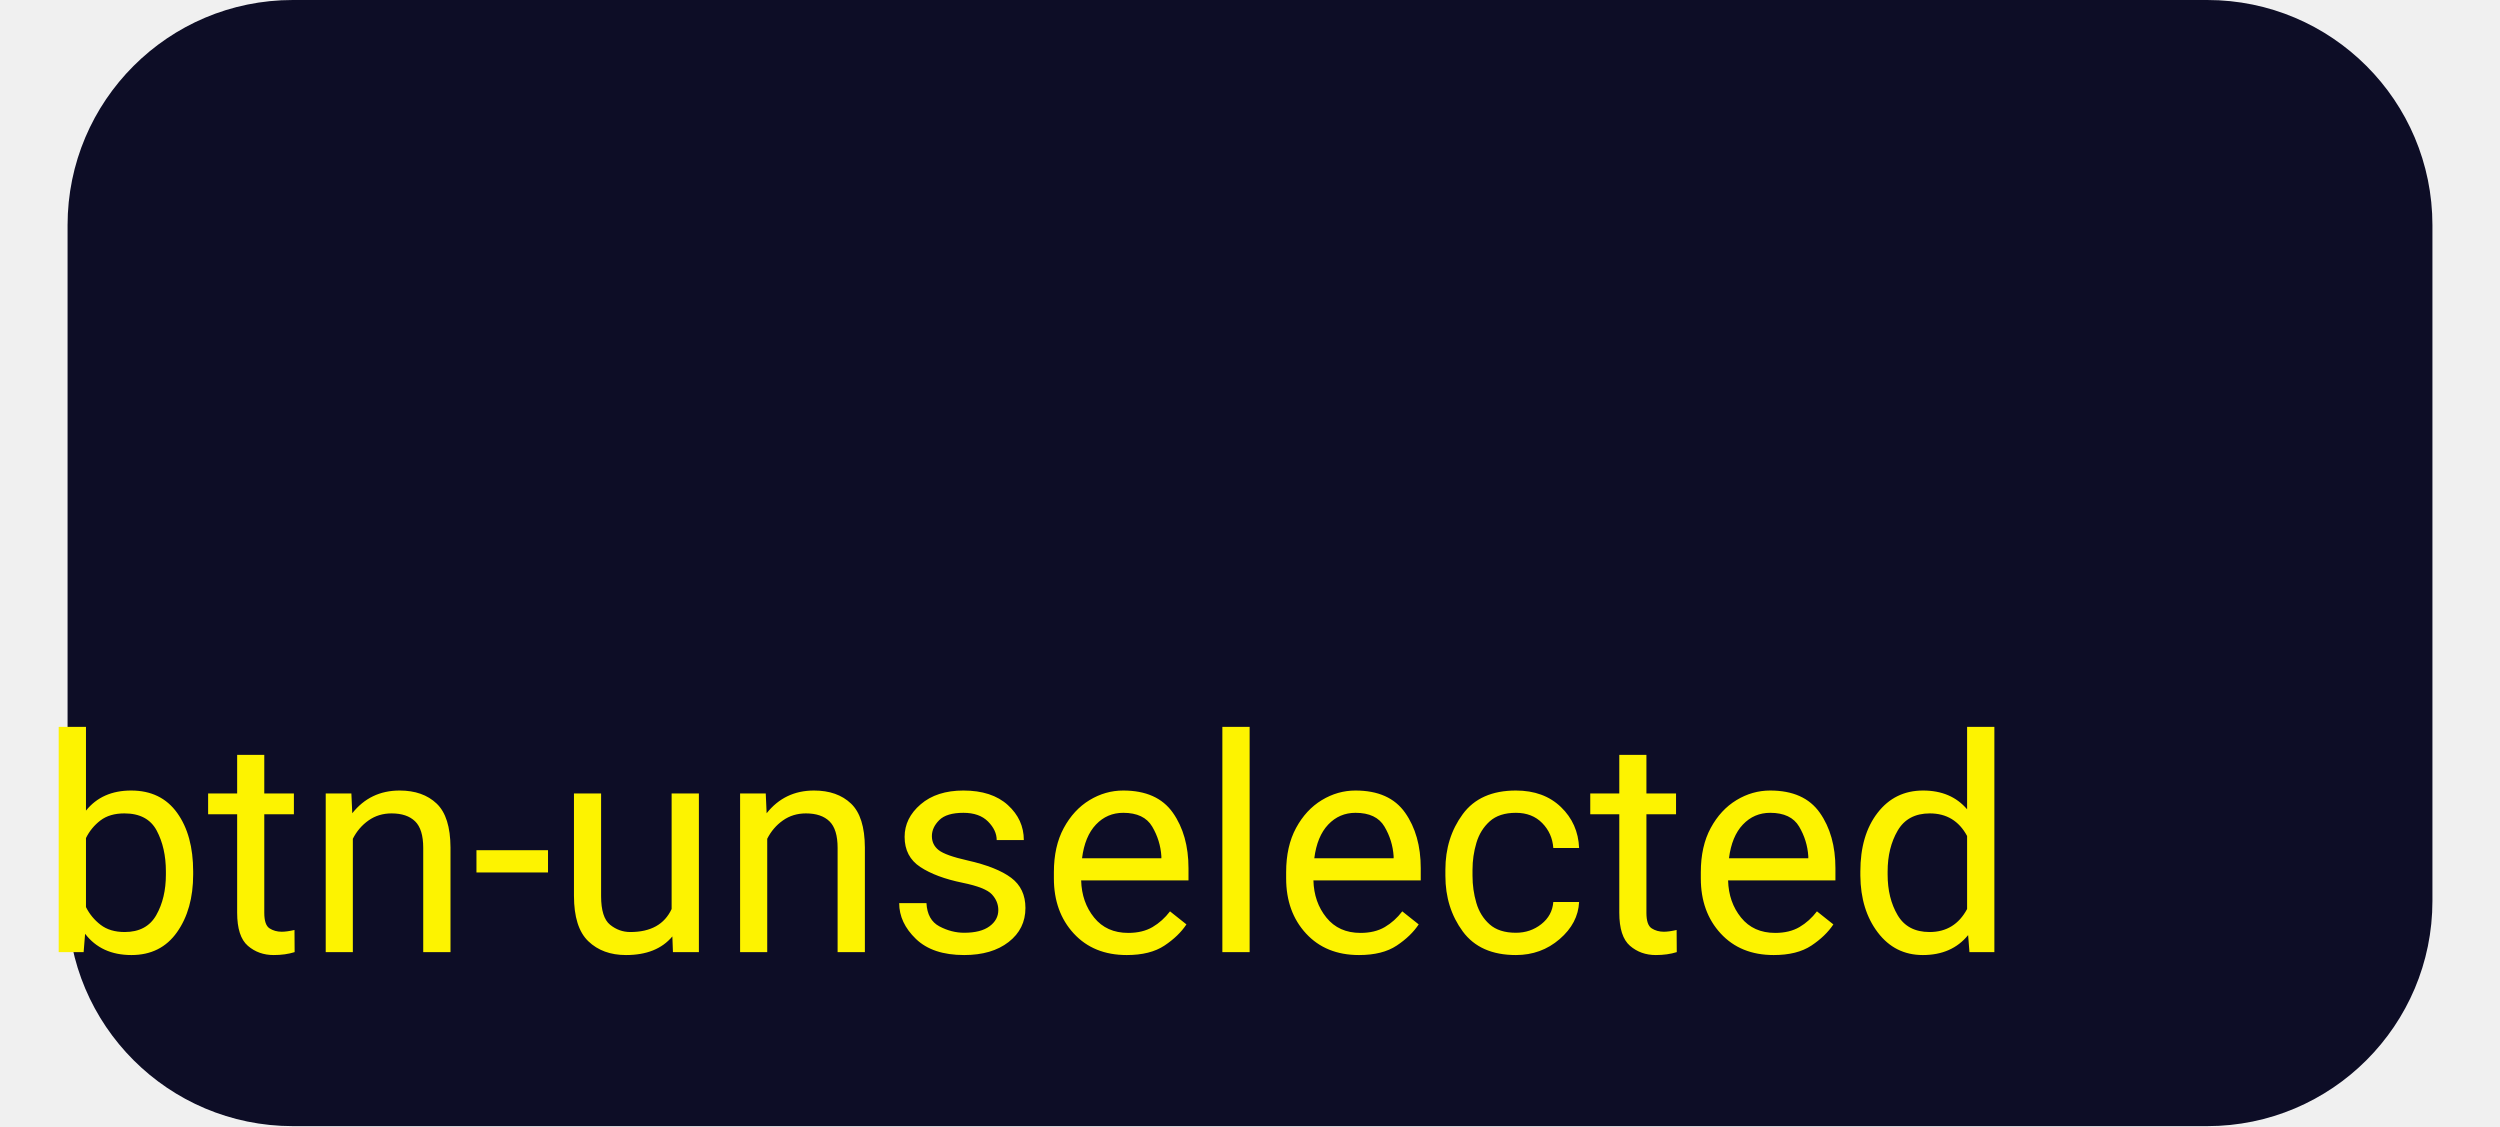
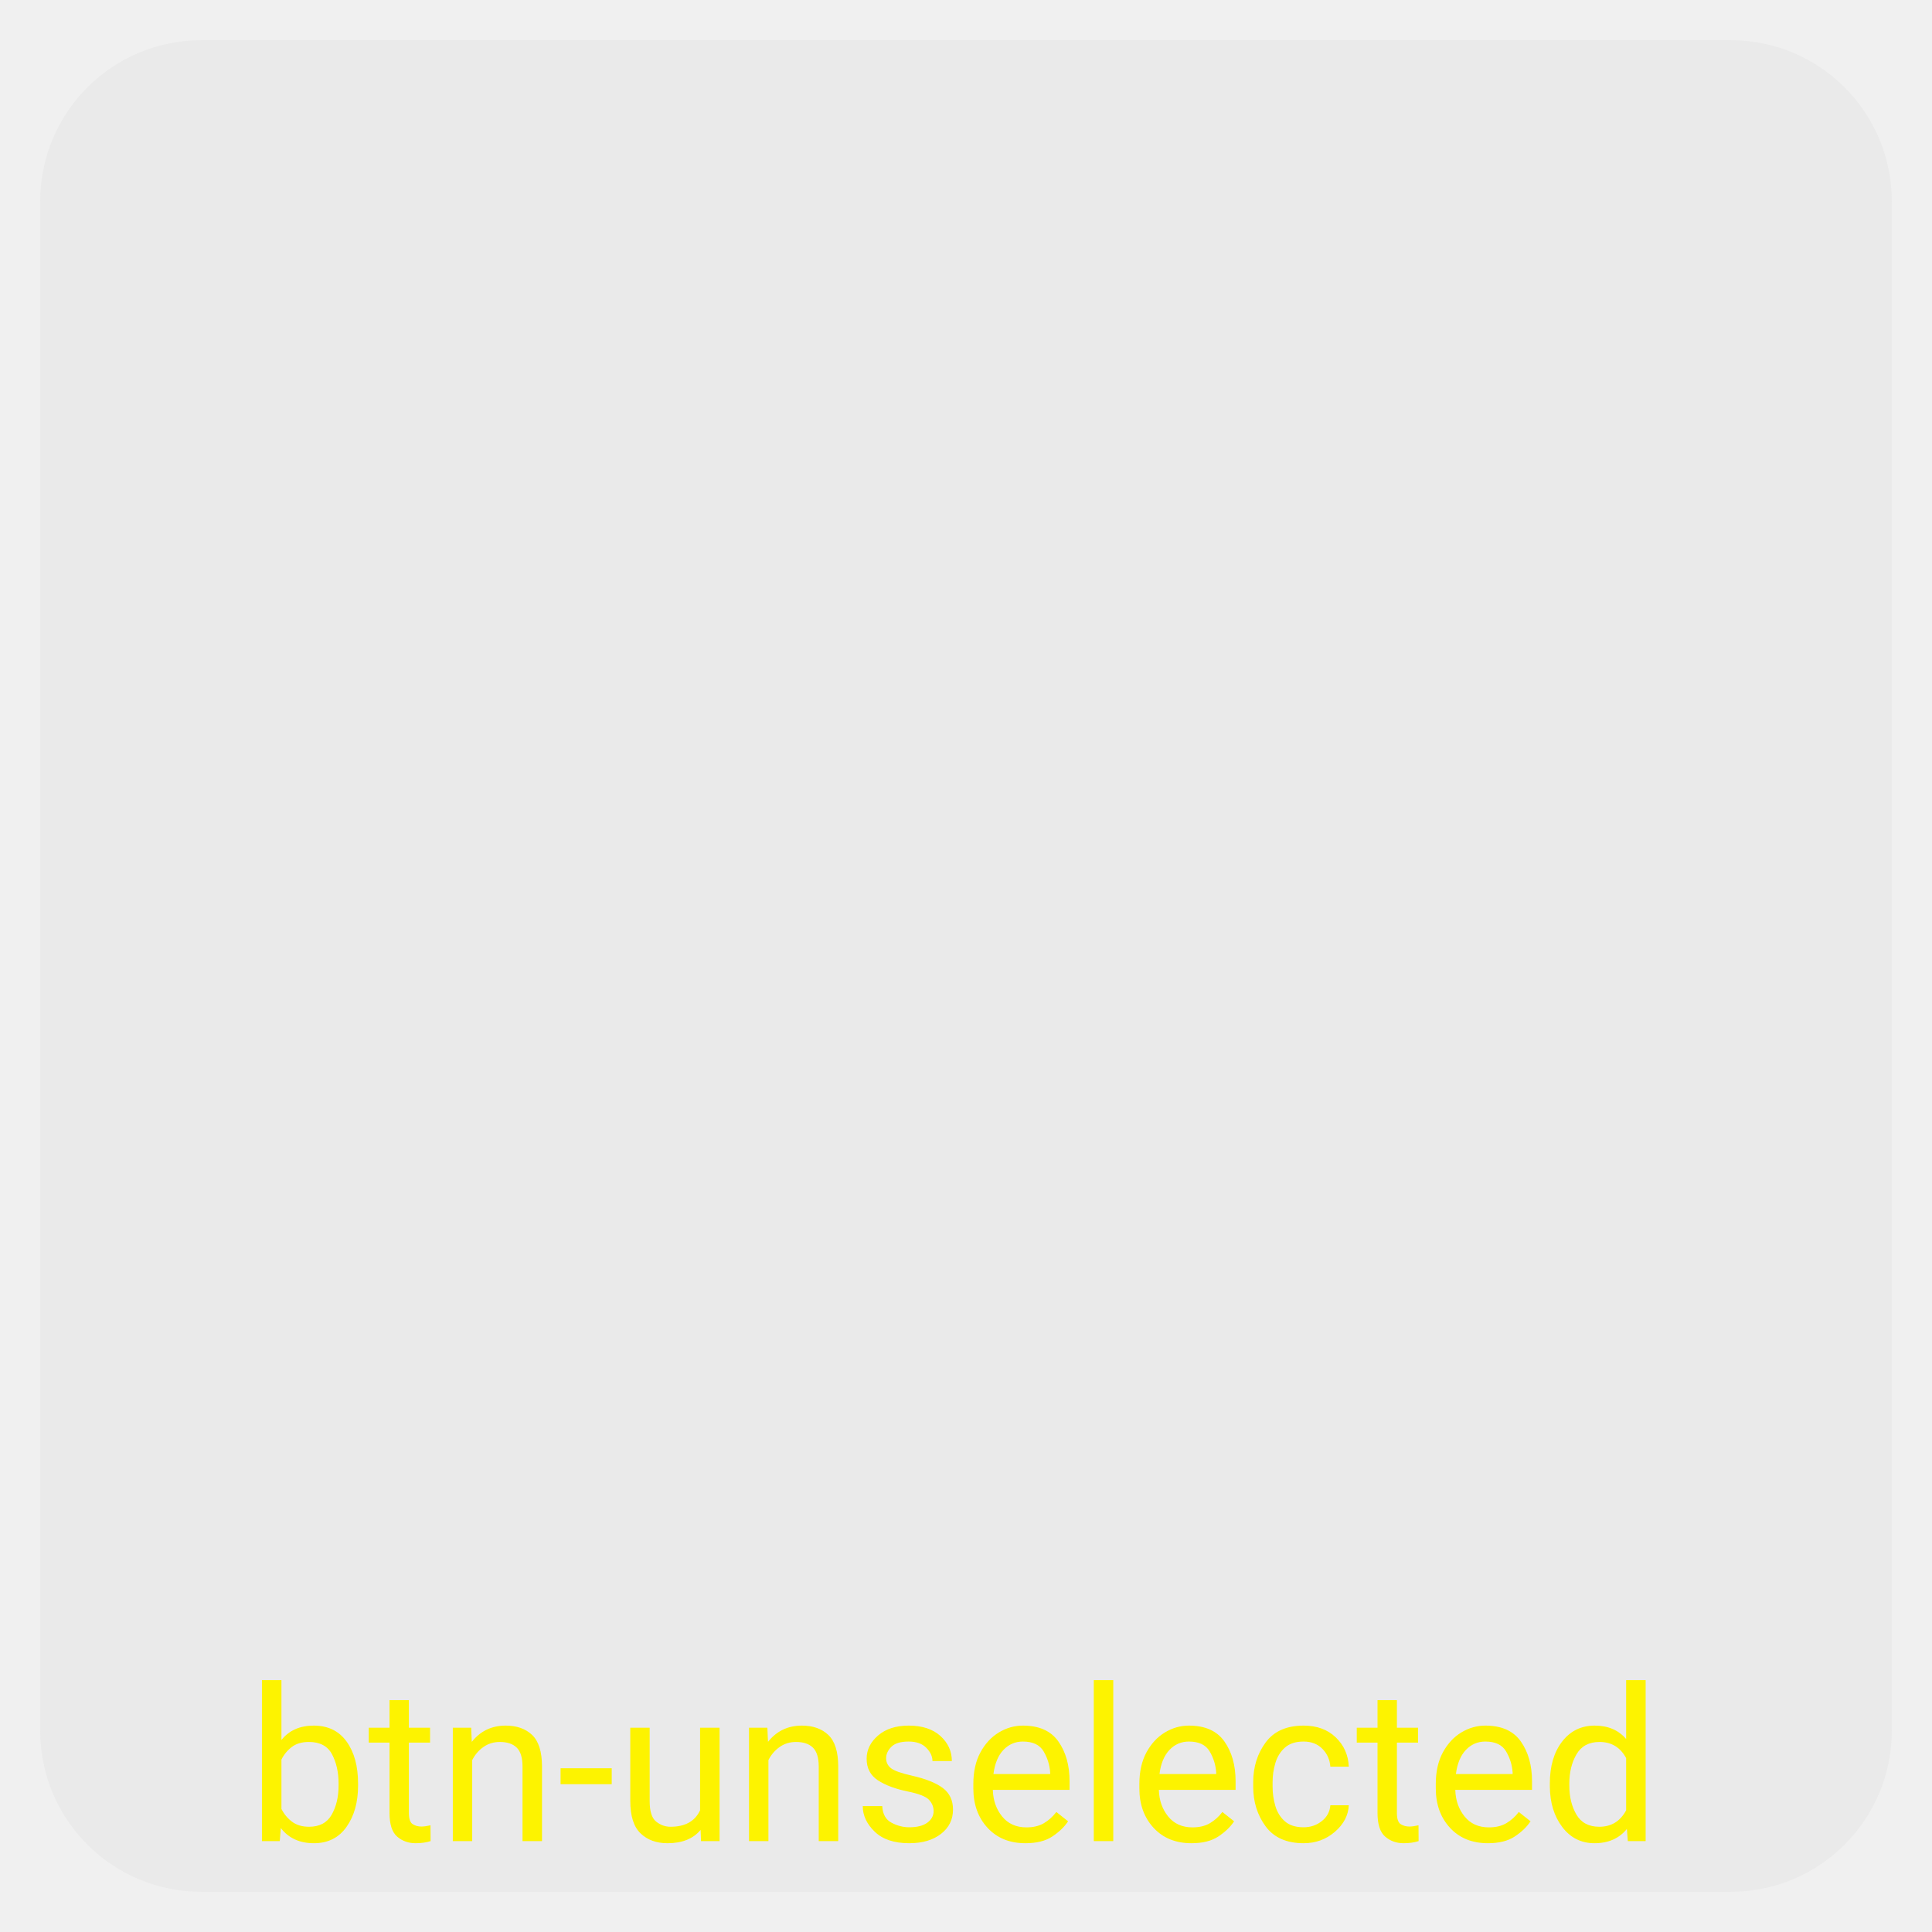
- <svg xmlns="http://www.w3.org/2000/svg" height="50" viewBox="0 -960 2664 1200" width="111" fill="#ffffff" version="1.1" id="svg1">
+ <svg xmlns="http://www.w3.org/2000/svg" height="120" viewBox="0 -960 2880 2880" width="120" fill="#ffffff" version="1.1" id="svg1">
  <defs id="defs1" />
-   <rect style="opacity:1;fill:#0d0d26;fill-opacity:1;stroke-width:96;stroke-linecap:round;stroke-linejoin:round;paint-order:stroke markers fill" id="rect1" width="2520" height="1200" x="72" y="-960" rx="240" />
-   <text xml:space="preserve" style="font-size:319.999px;line-height:1;font-family:Roboto;-inkscape-font-specification:Roboto;text-align:end;text-decoration-color:#000000;letter-spacing:0px;word-spacing:0px;text-anchor:end;fill:#fdf300;stroke-width:362.834;stroke-linecap:square;paint-order:fill markers stroke" x="2386.137" y="54.575" id="text1">
-     <tspan id="tspan1" style="stroke-width:362.835" x="2386.137" y="54.575">btn-unselected</tspan>
+   <rect style="opacity:1;fill:#e5e5e5;fill-opacity:0.5;stroke-width:96;stroke-linecap:round;stroke-linejoin:round;paint-order:stroke markers fill" id="rect1" width="2760" height="2760" x="60" y="-900" rx="240" />
+   <text xml:space="preserve" style="font-size:319.999px;line-height:1;font-family:Roboto;-inkscape-font-specification:Roboto;text-align:end;text-decoration-color:#000000;letter-spacing:0px;word-spacing:0px;text-anchor:end;fill:#fdf300;stroke-width:362.834;stroke-linecap:square;paint-order:fill markers stroke" x="2714.06" y="1784.523" id="text1">
+     <tspan id="tspan1" style="stroke-width:362.835" x="2714.06" y="1784.523">btn-unselected</tspan>
  </text>
</svg>
